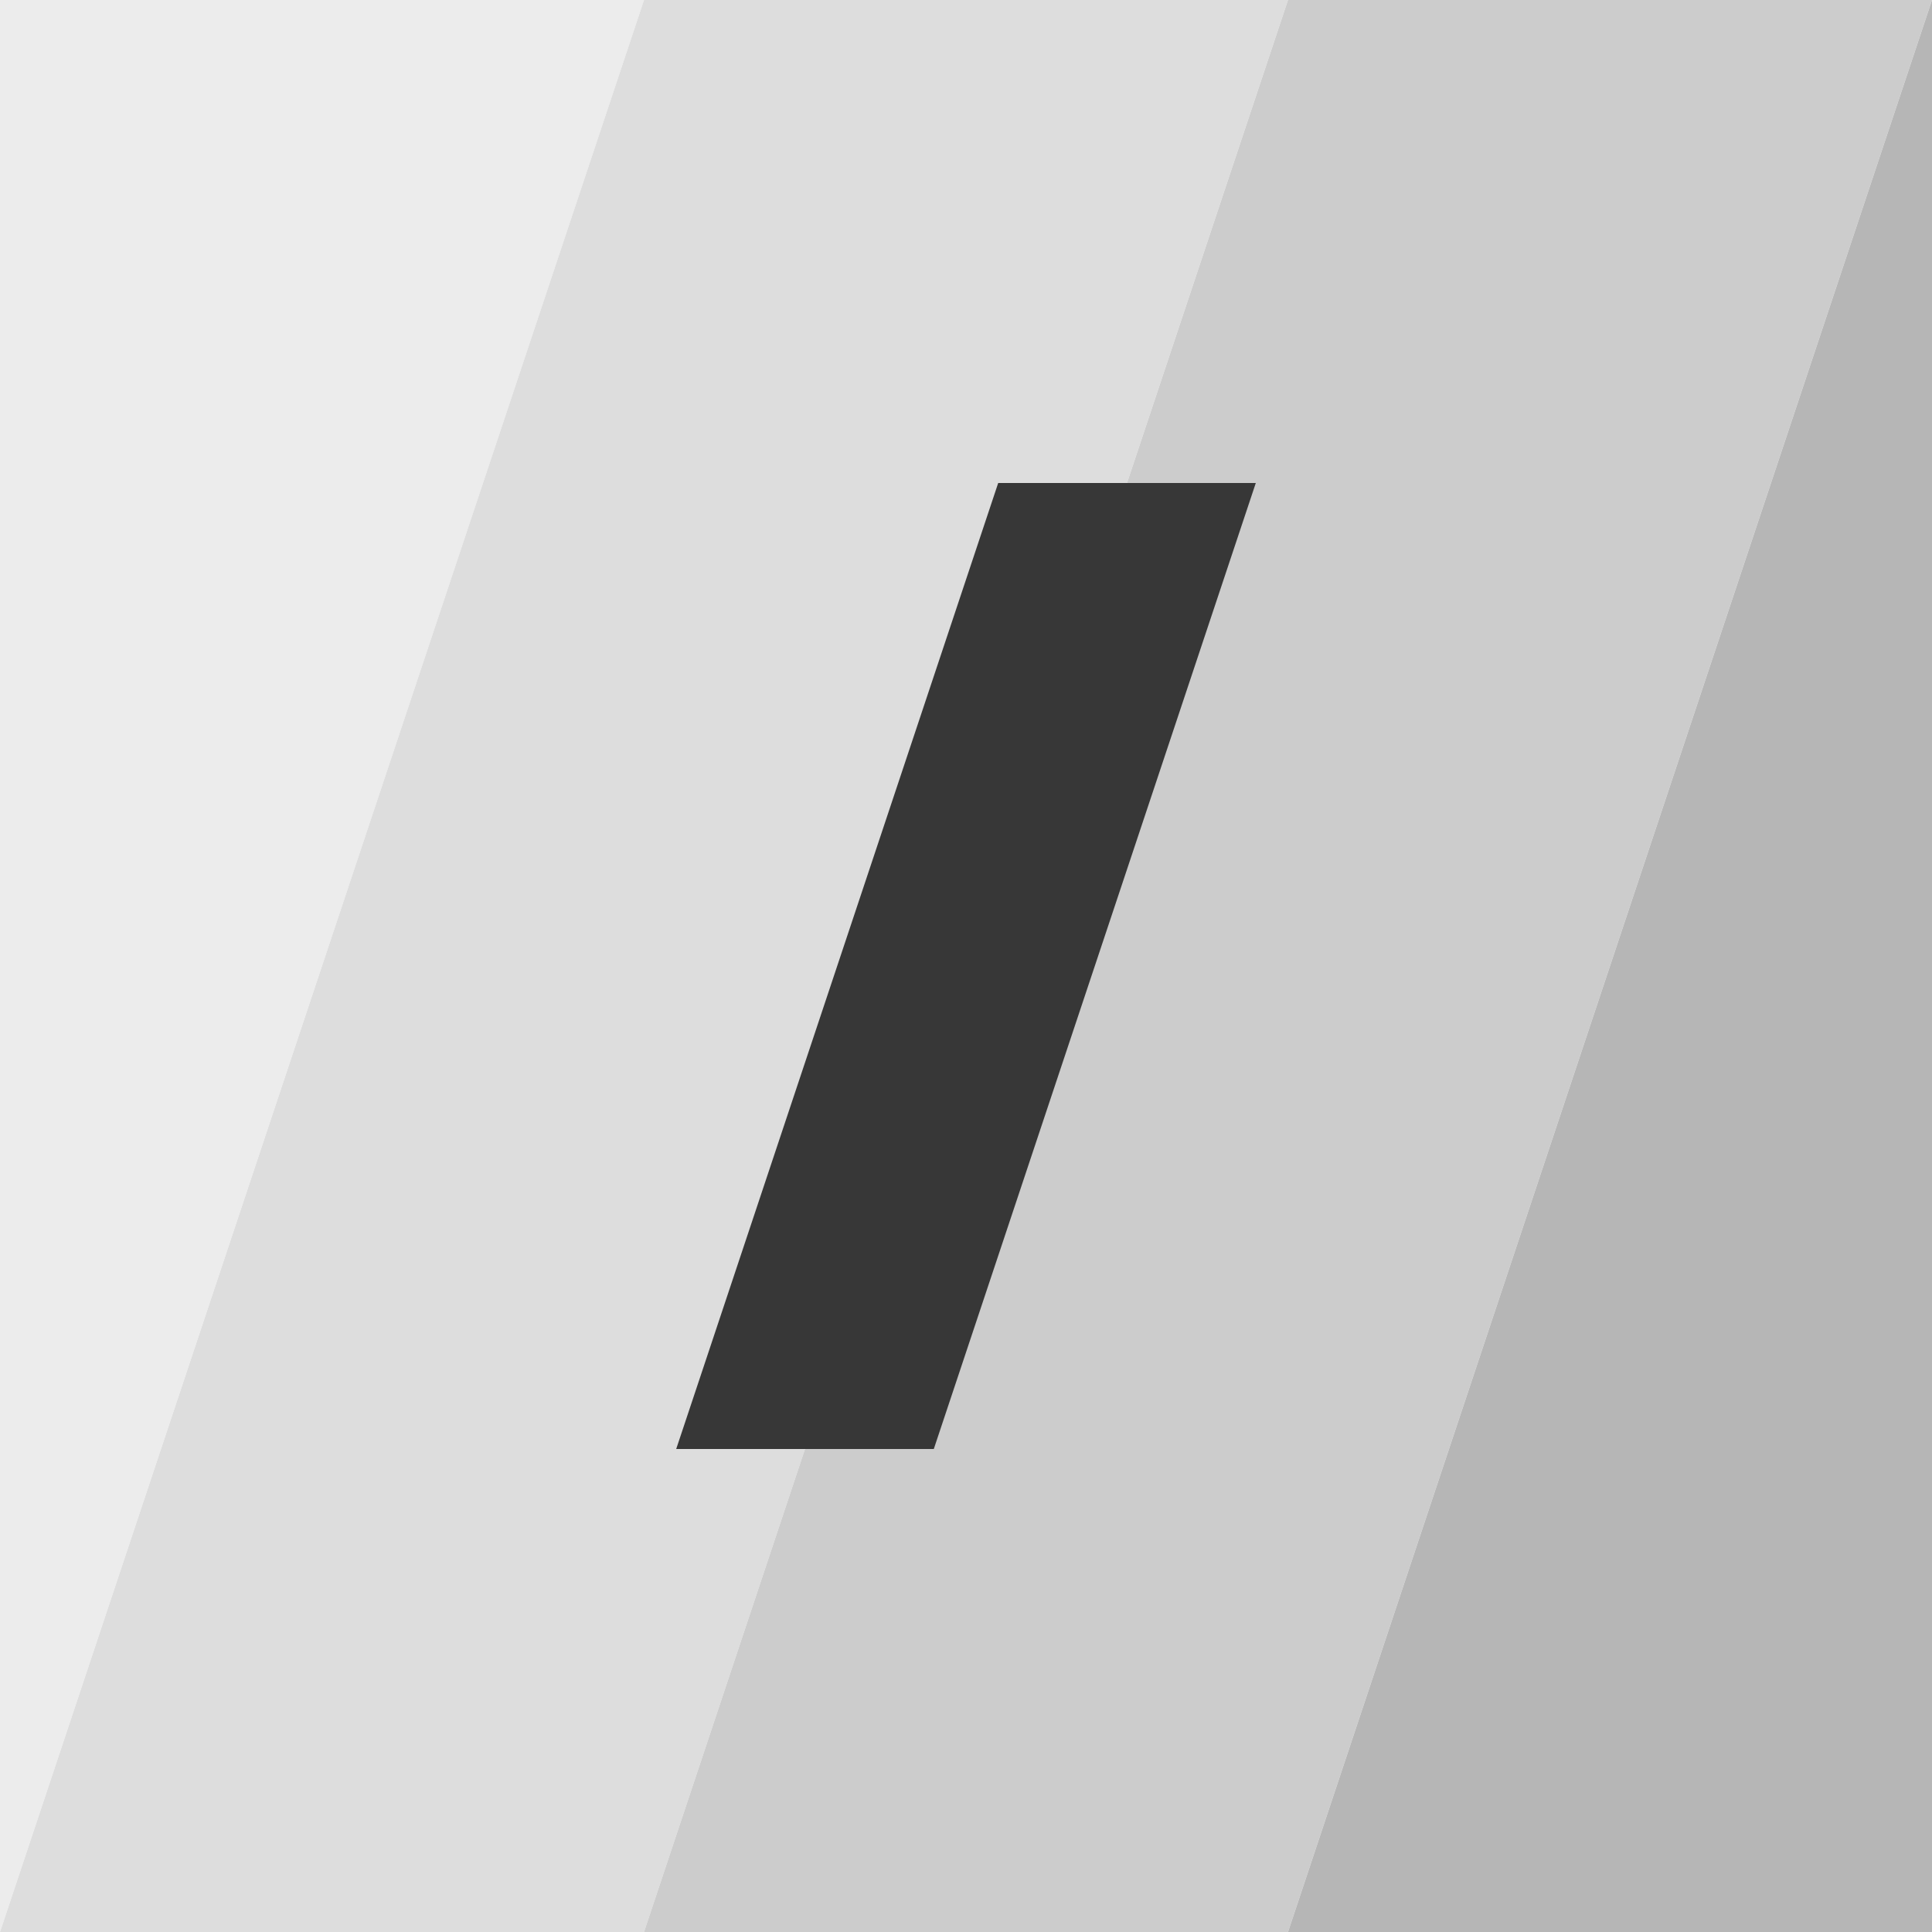
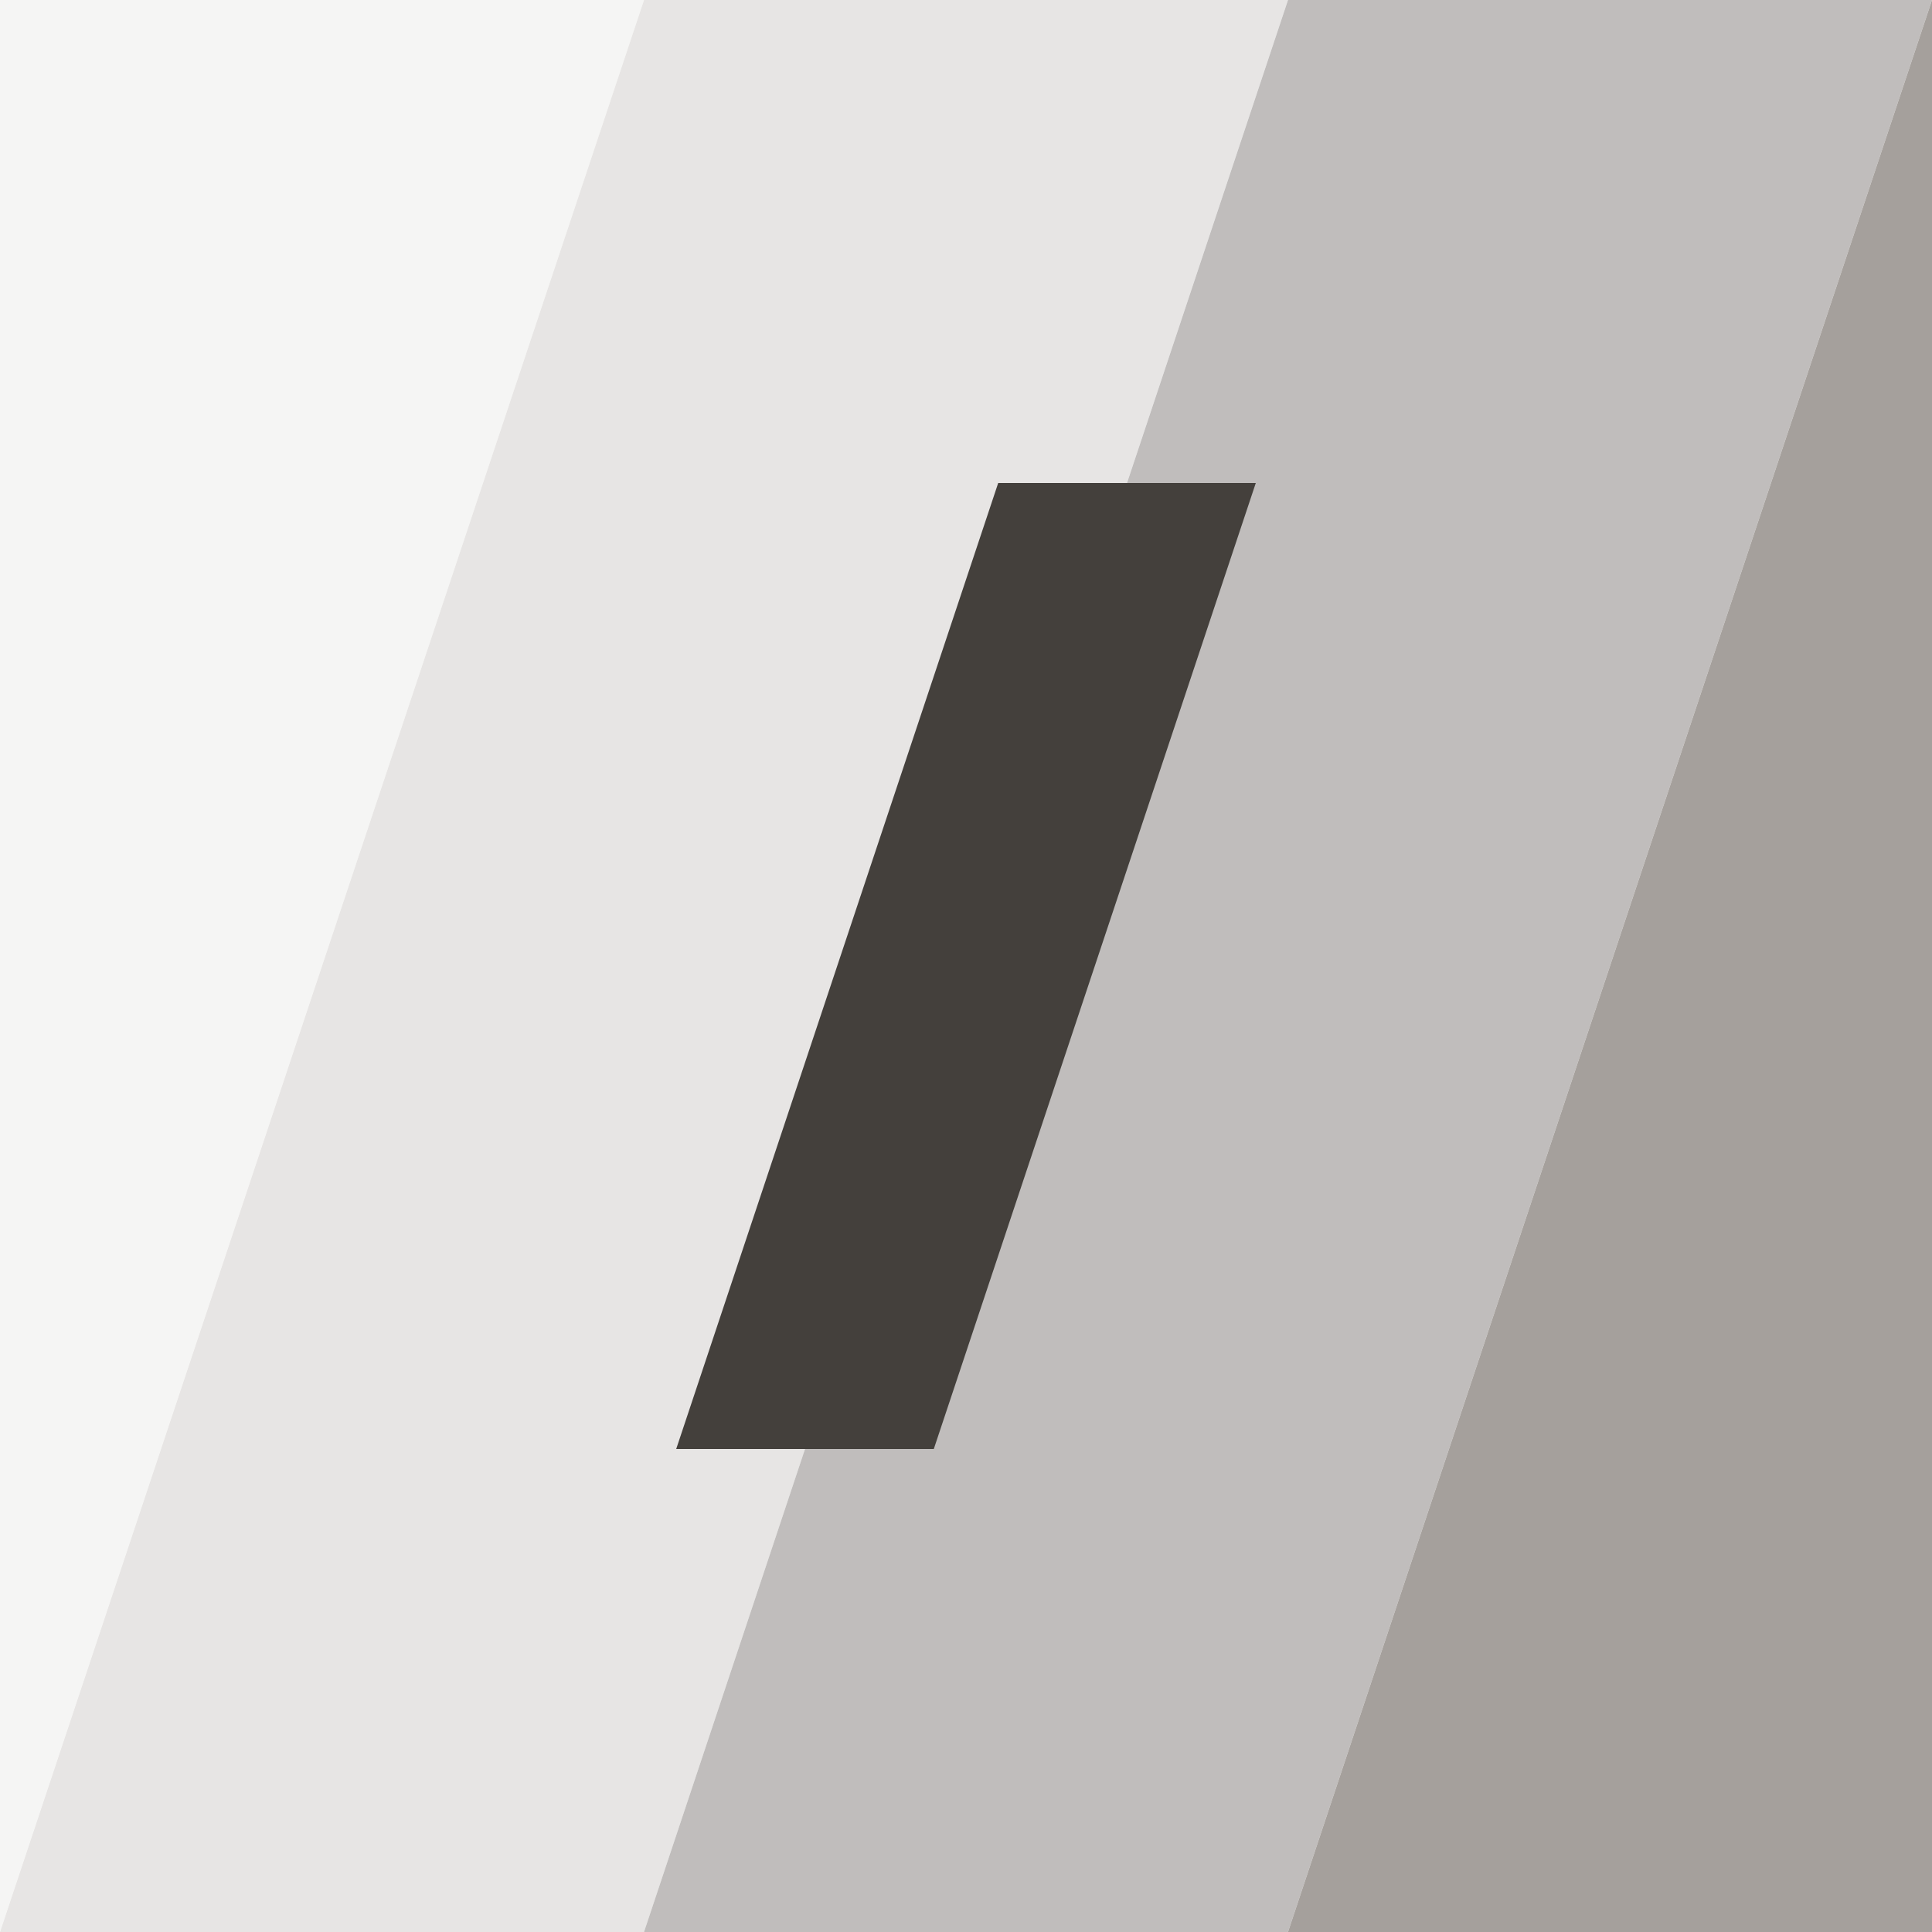
<svg xmlns="http://www.w3.org/2000/svg" width="120" height="120" viewBox="0 0 120 120" fill="none">
-   <mask id="mask0_314_51" style="mask-type:alpha" maskUnits="userSpaceOnUse" x="0" y="0" width="120" height="120">
+   <mask id="mask0_328_2" style="mask-type:alpha" maskUnits="userSpaceOnUse" x="0" y="0" width="120" height="120">
    <rect width="120" height="120" fill="#EEEEEE" />
  </mask>
-   <g mask="url(#mask0_314_51)">
-     <path d="M0 0H40L0 120H-40L0 0Z" fill="#ECECEC" />
-     <path d="M40 0H80L40 120H0L40 0Z" fill="#DDDDDD" />
-     <path d="M80 0H120L80 120H40L80 0Z" fill="#CCCCCC" />
-     <path d="M120 0H160L120 120H80L120 0Z" fill="#B6B6B6" />
+   <g mask="url(#mask0_328_2)">
+     <path d="M0 0H40L0 120H-40L0 0Z" fill="#F5F5F4" />
+     <path d="M40 0H80L40 120H0L40 0Z" fill="#E7E5E4" />
+     <path d="M80 0H120L80 120H40L80 0Z" fill="#C0BDBC" />
+     <path d="M120 0H160L120 120H80L120 0Z" fill="#A5A09C" />
+     <path d="M62 30H78L58 90H42L62 30Z" fill="#44403C" />
  </g>
-   <path d="M62 30H78L58 90H42L62 30Z" fill="#373737" />
</svg>
